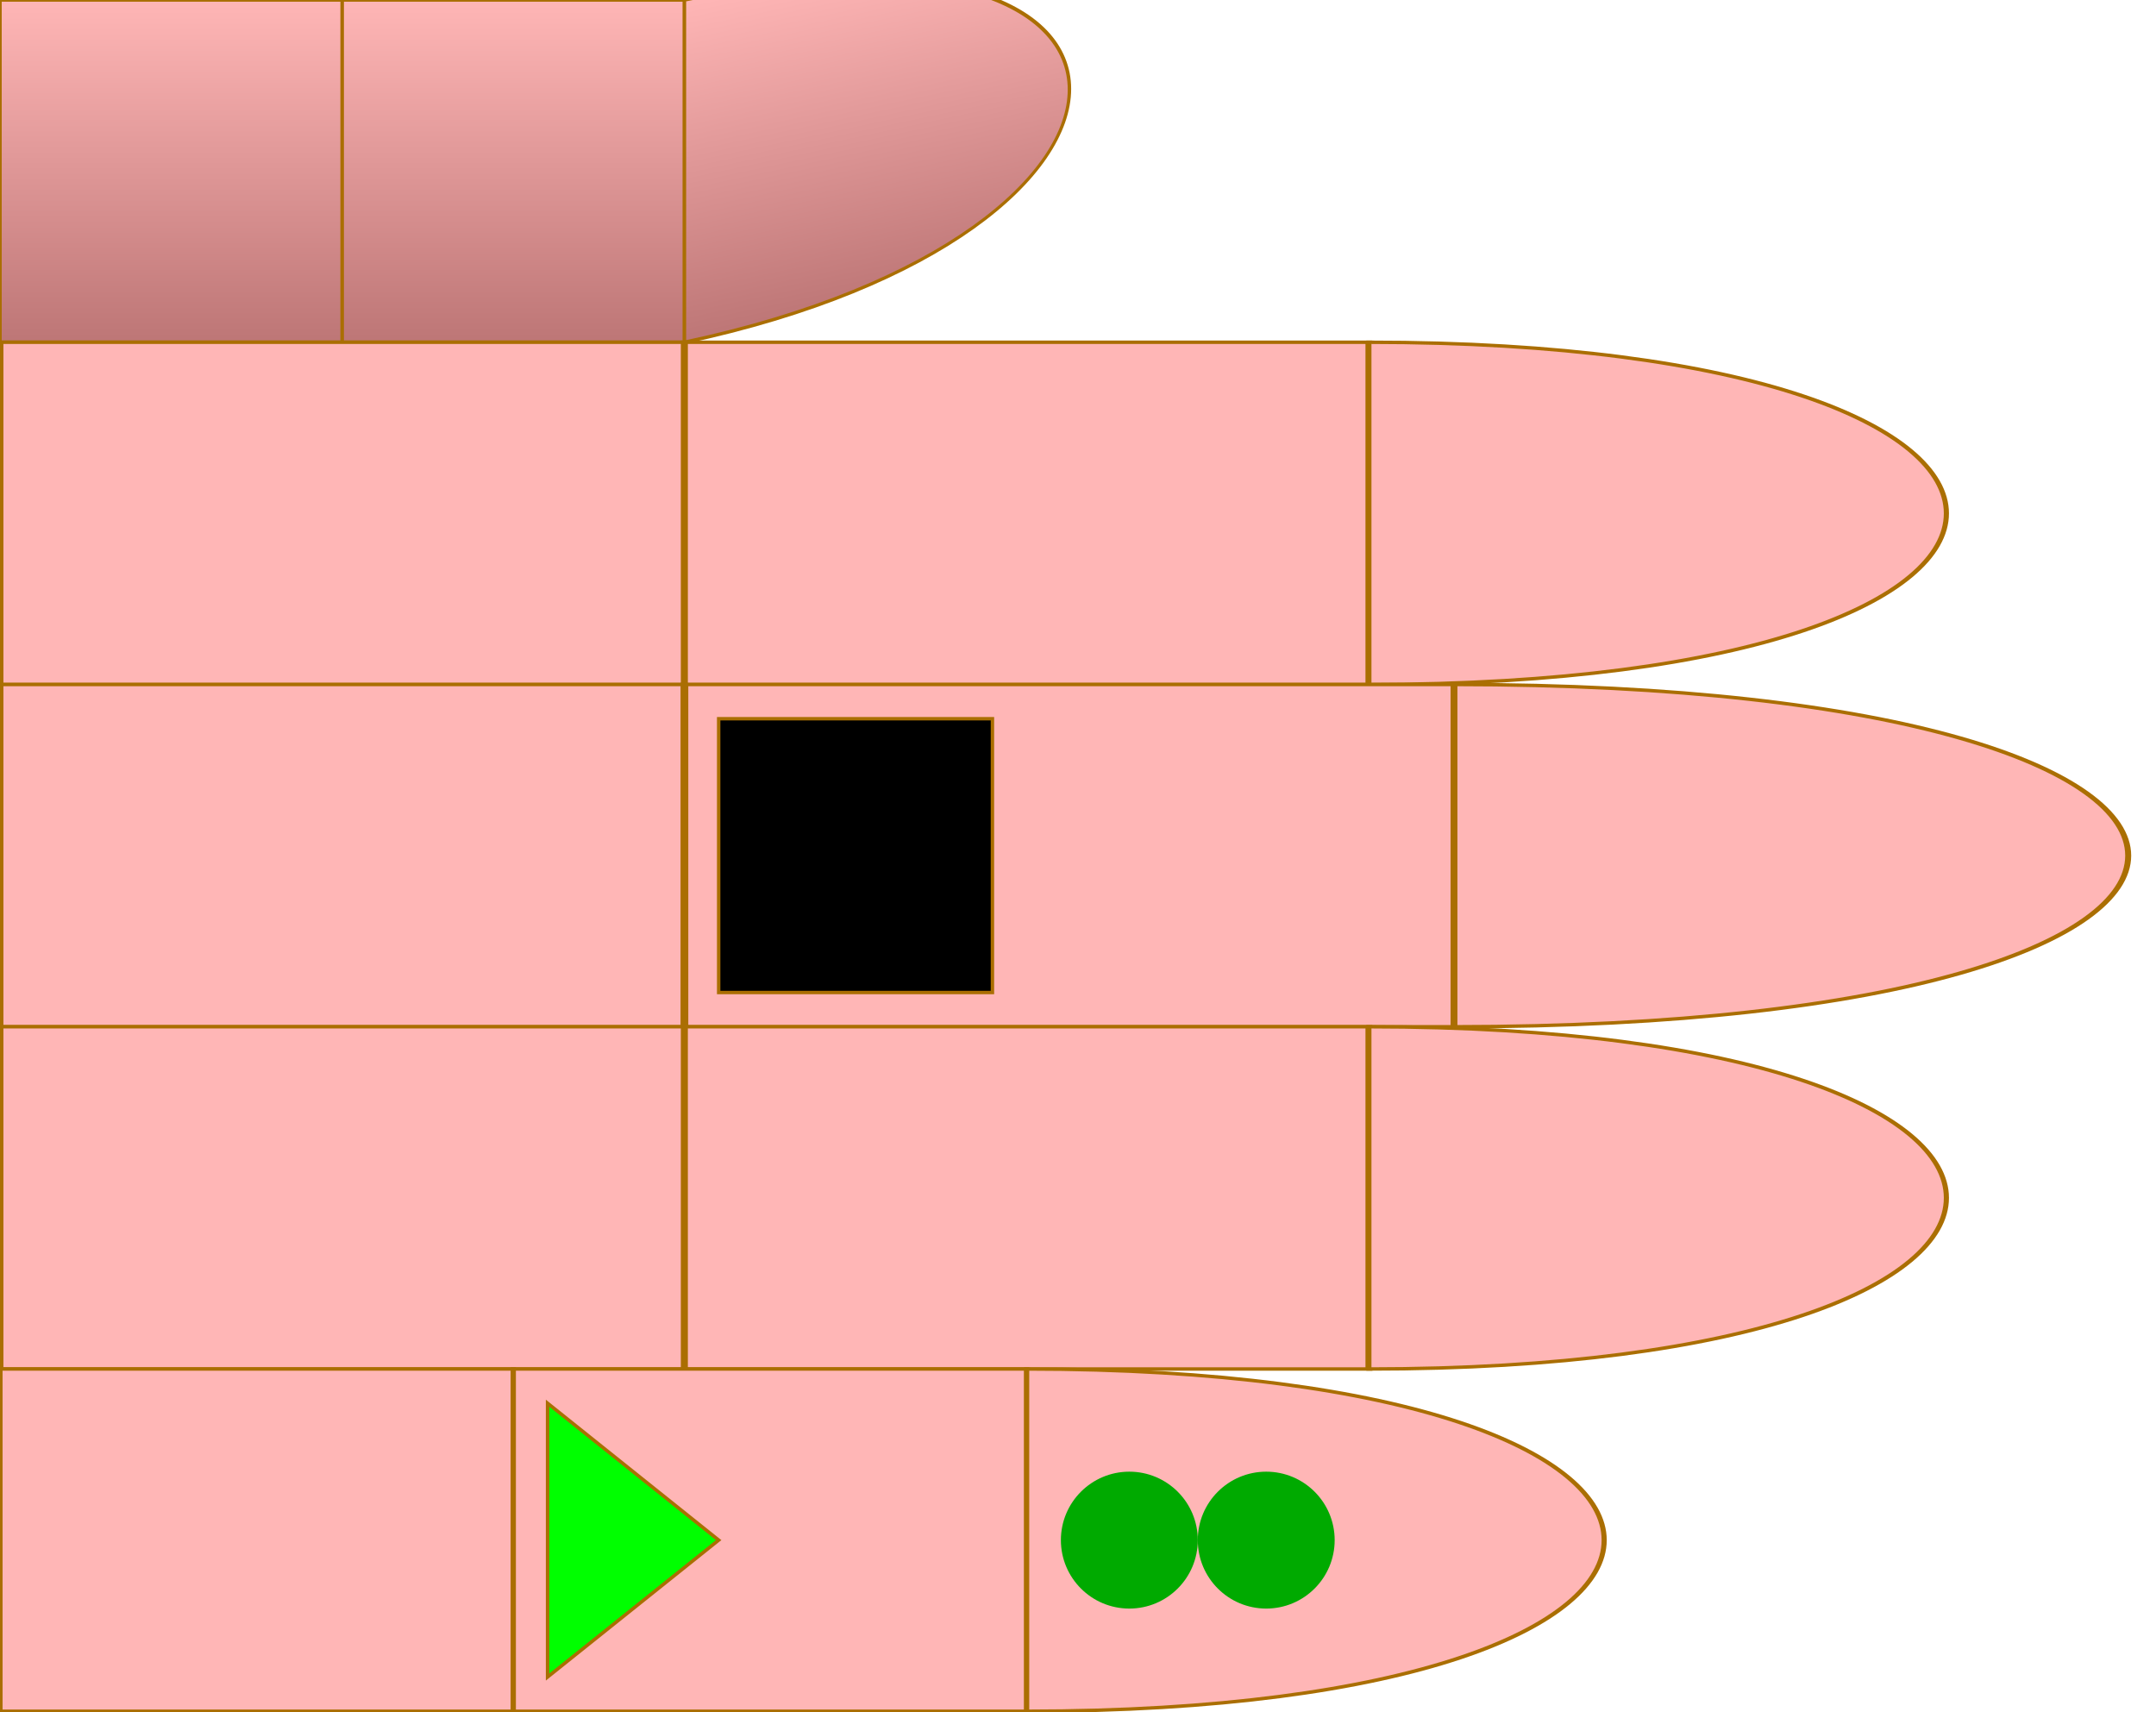
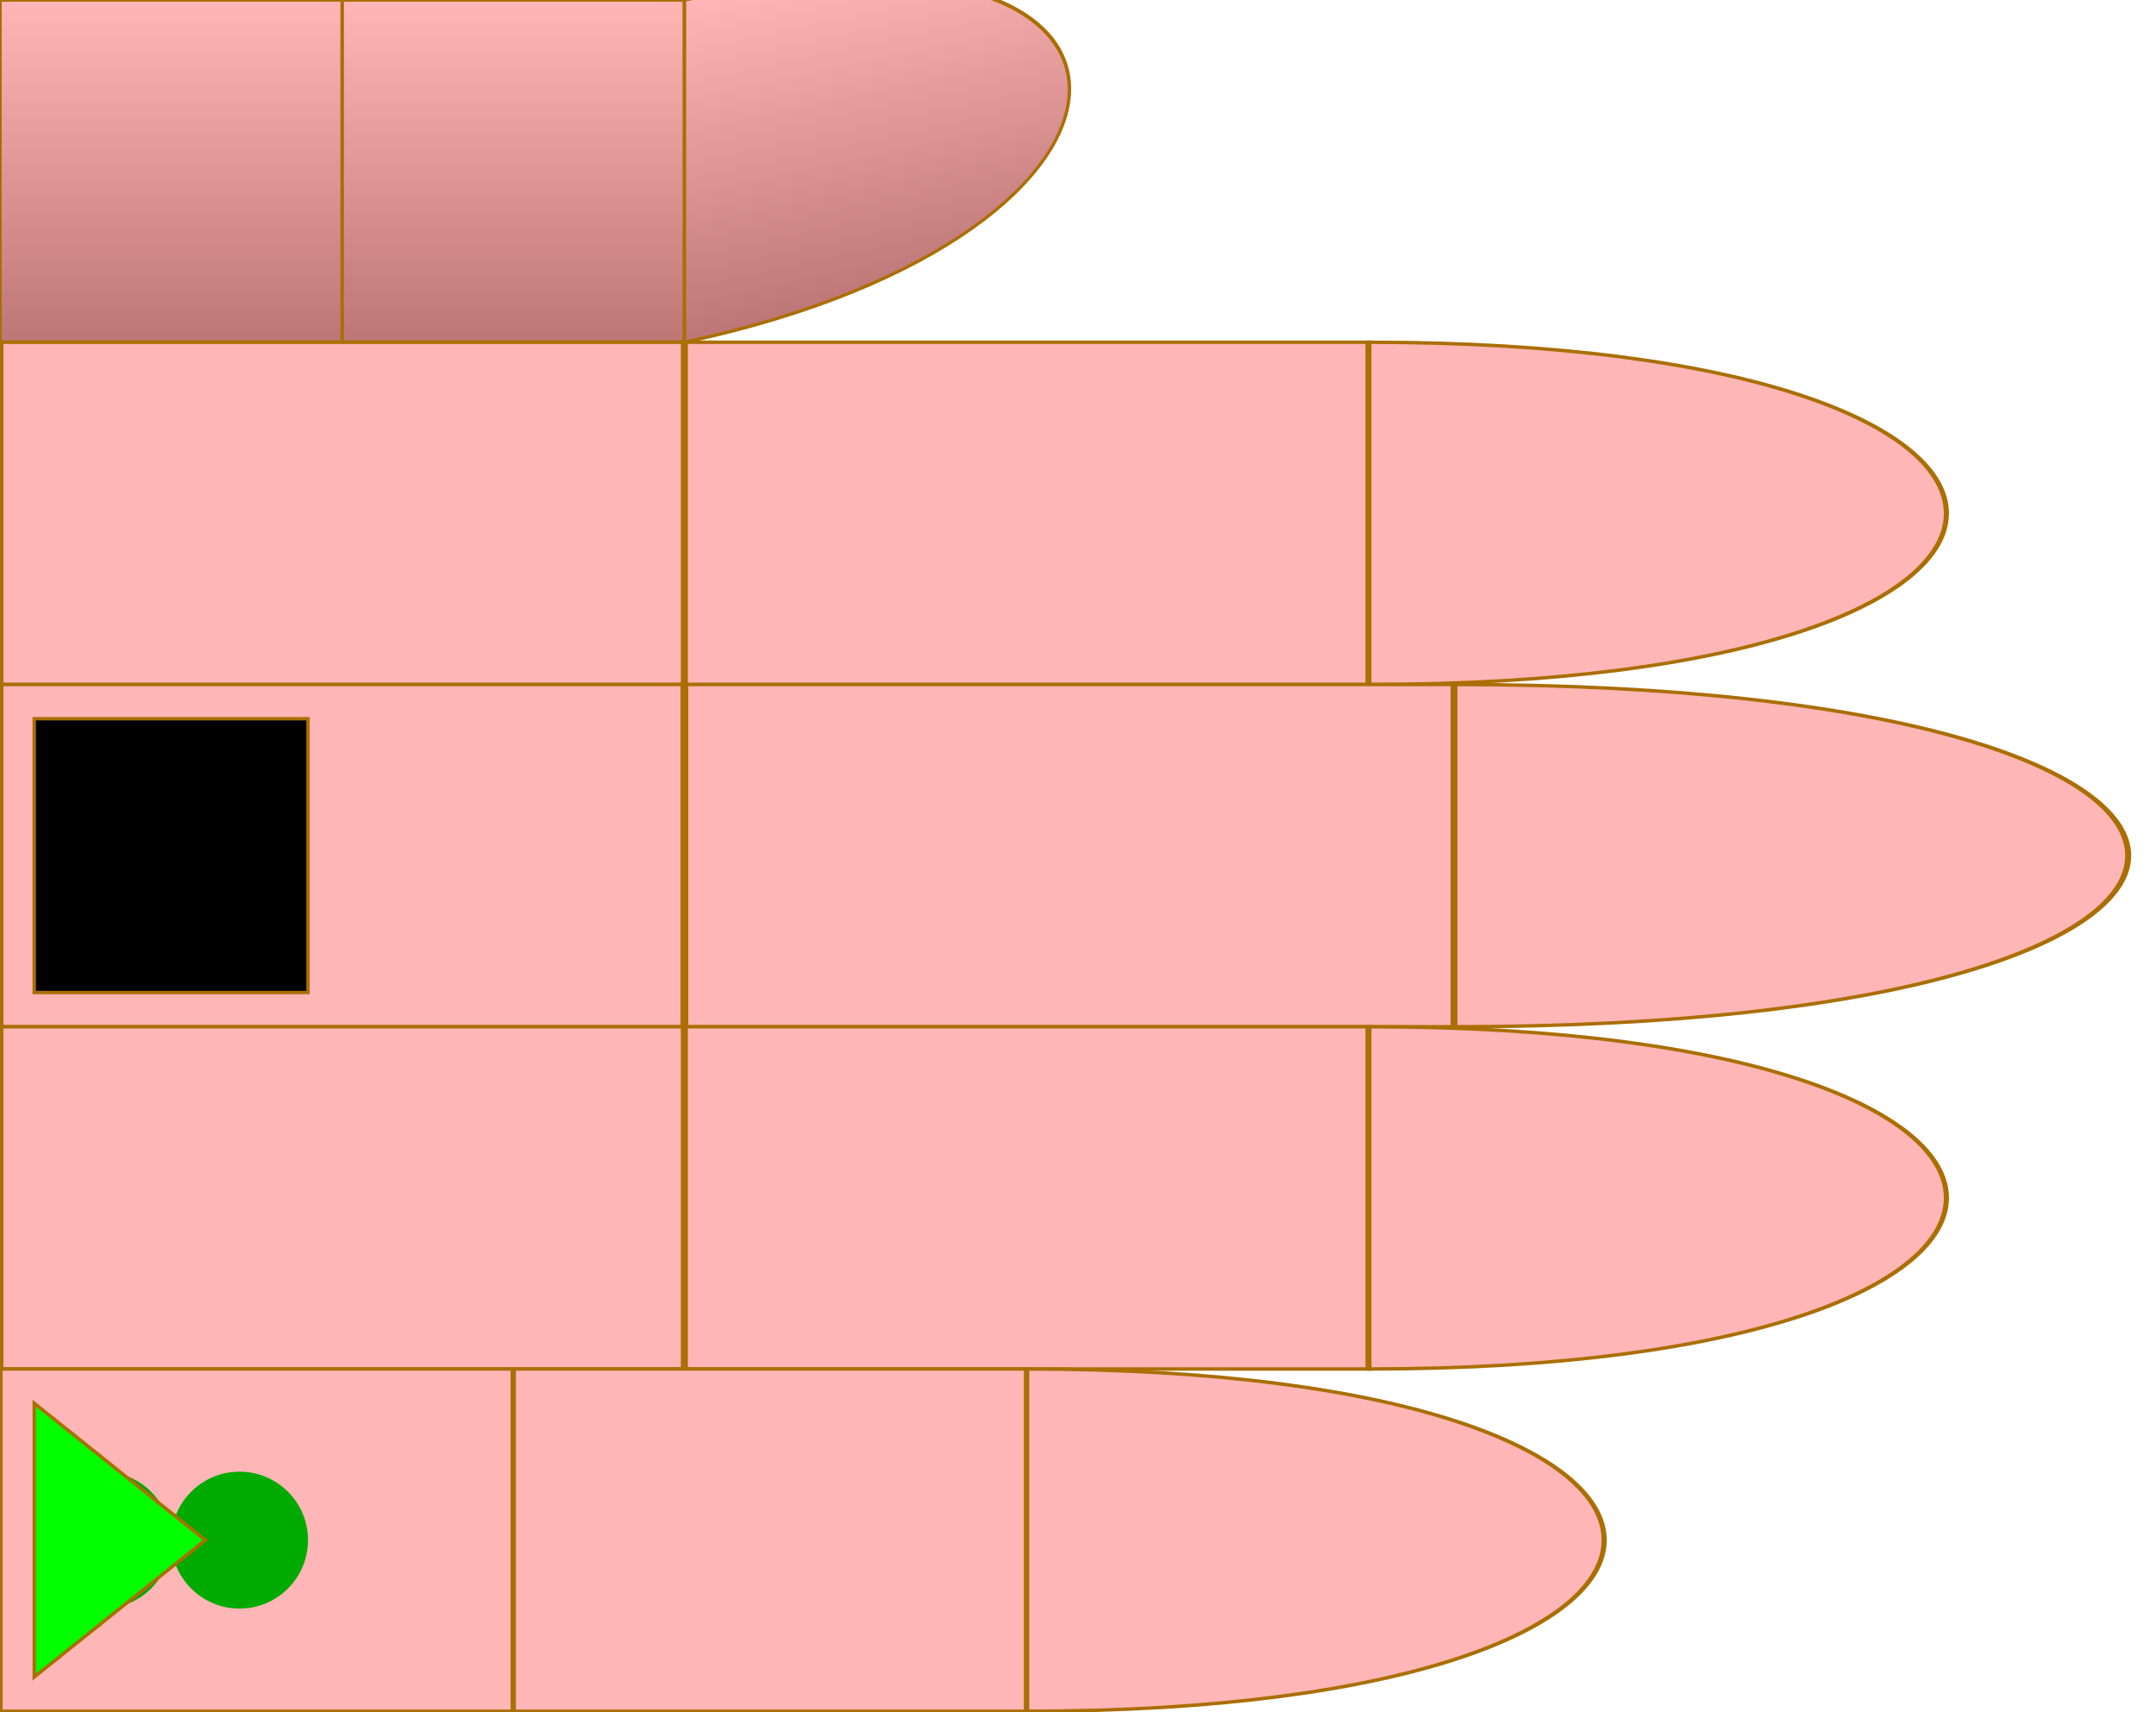
<svg xmlns="http://www.w3.org/2000/svg" id="chord-hand" viewBox="0 0 63 50" width="630" height="500">
  <style>
        #hand g use {
            stroke: #aa6e02 ;
            stroke-width: 0.1px;
        }
        #thumb {
            fill: url("#thumbGradient");
        }
        #index {
            fill: #ffb6b6ff;
        }
        #middle {
            fill: #ffb6b6ff;
        }
        #ring {
            fill: #ffb6b6ff;
        }
        #pinky {
            fill: #ffb6b6ff;
        }
    </style>
  <defs>
    <linearGradient id="thumbGradient" x1="1" x2="1" y1="0" y2="1">
      <stop offset="0%" stop-color="#ffb6b6ff" />
      <stop offset="100%" stop-color="#BD7676" />
    </linearGradient>
    <linearGradient id="fingerGradient" x1="1" x2="1" y1="0" y2="1">
      <stop offset="0%" stop-color="#BD7676" />
      <stop offset="50%" stop-color="#ffb6b6ff" />
      <stop offset="100%" stop-color="#BD7676" />
    </linearGradient>
    <radialGradient id="roundTipGradient" cx="50%" cy="50%" r="50%" fx="50%" fy="50%">
      <stop offset="0%" stop-color="#ffb6b6ff" />
      <stop offset="100%" stop-color="#BD7676" />
    </radialGradient>
    <path id="phalange" d="                 M 0 0                  L 10 0                 L 10 10                 L 0 10                 Z" stroke-width="useCurrent" stroke="useCurrent" />
    <path id="tip" d="                 M 0 0                  C 15 0, 15 10, 0 10                 L 0 10                 Z" stroke-width="useCurrent" stroke="useCurrent" />
    <circrle id="round-tip" cx="0" cy="5" r="5" fill="url('#roundTipGradient')" />
    <polygon id="start" points="1,1 6,5 1,9" fill="#0F0F" z-index="1010" />
    <rect id="start-stop" y="1" x="6" width="3" height="8" fill="#000F" z-index="1000" />
    <rect id="stop" y="1" width="8" height="8" fill="#000F" z-index="1000" />
    <circle id="dot" cx="3" cy="5" r="2" stroke="none" />
  </defs>
  <g id="hand" viewBox="0 0 63 50" x="0" y="0">
    <g id="thumb">
      <use id="me" href="#phalange" transform="translate(0,0)" />
      <use id="mf" href="#phalange" transform="translate(10,0)" />
      <use id="pf" href="#tip" transform="translate(20,0) scale(1,1) skewY(-12)" />
    </g>
    <g id="index" transform="translate(0,10)">
      <use id="me" href="#phalange" transform="translate(0,0) scale(2,1)" />
      <use id="mf" href="#phalange" transform="translate(20,0) scale(2,1) " />
      <use id="pf" href="#tip" transform="translate(40,0) scale(1.5,1) " />
    </g>
    <g id="middle" transform="translate(0,20)">
      <use id="me" href="#phalange" transform="translate(0,0) scale(2,1) " />
      <use id="mf" href="#phalange" transform="translate(20,0) scale(2.25,1) " />
      <use id="pf" href="#tip" transform="translate(42.5,0) scale(1.75,1) " />
-       <use id="stop" href="#stop" x="21" />
+       <use id="stop" href="#stop" x="1" />
    </g>
    <g id="ring" transform="translate(0,30)">
      <use id="me" href="#phalange" transform="translate(0,0) scale(2,1) " />
      <use id="mf" href="#phalange" transform="translate(20,0) scale(2,1) " />
      <use id="pf" href="#tip" transform="translate(40,0) scale(1.5,1) " />
    </g>
    <g id="pinky" transform="translate(0,40)">
      <use id="me" href="#phalange" transform="translate(0,0) scale(1.5,1) " />
      <use id="mf" href="#phalange" transform="translate(15,0) scale(1.5,1) " />
      <use id="pf" href="#tip" transform="translate(30,0) scale(1.5,1) " />
-       <use id="dot2" href="#dot" x="34" fill="#0A0F">2</use>
-       <use id="dot1" href="#dot" x="30" fill="#0A0F" />
-       <use id="start" href="#start" x="15" />
+       <use id="dot2" href="#dot" x="4" fill="#0A0F">2</use>
+       <use id="dot1" href="#dot" x="0" fill="#0A0F" />
+       <use id="start" href="#start" x="0" />
    </g>
  </g>
</svg>
